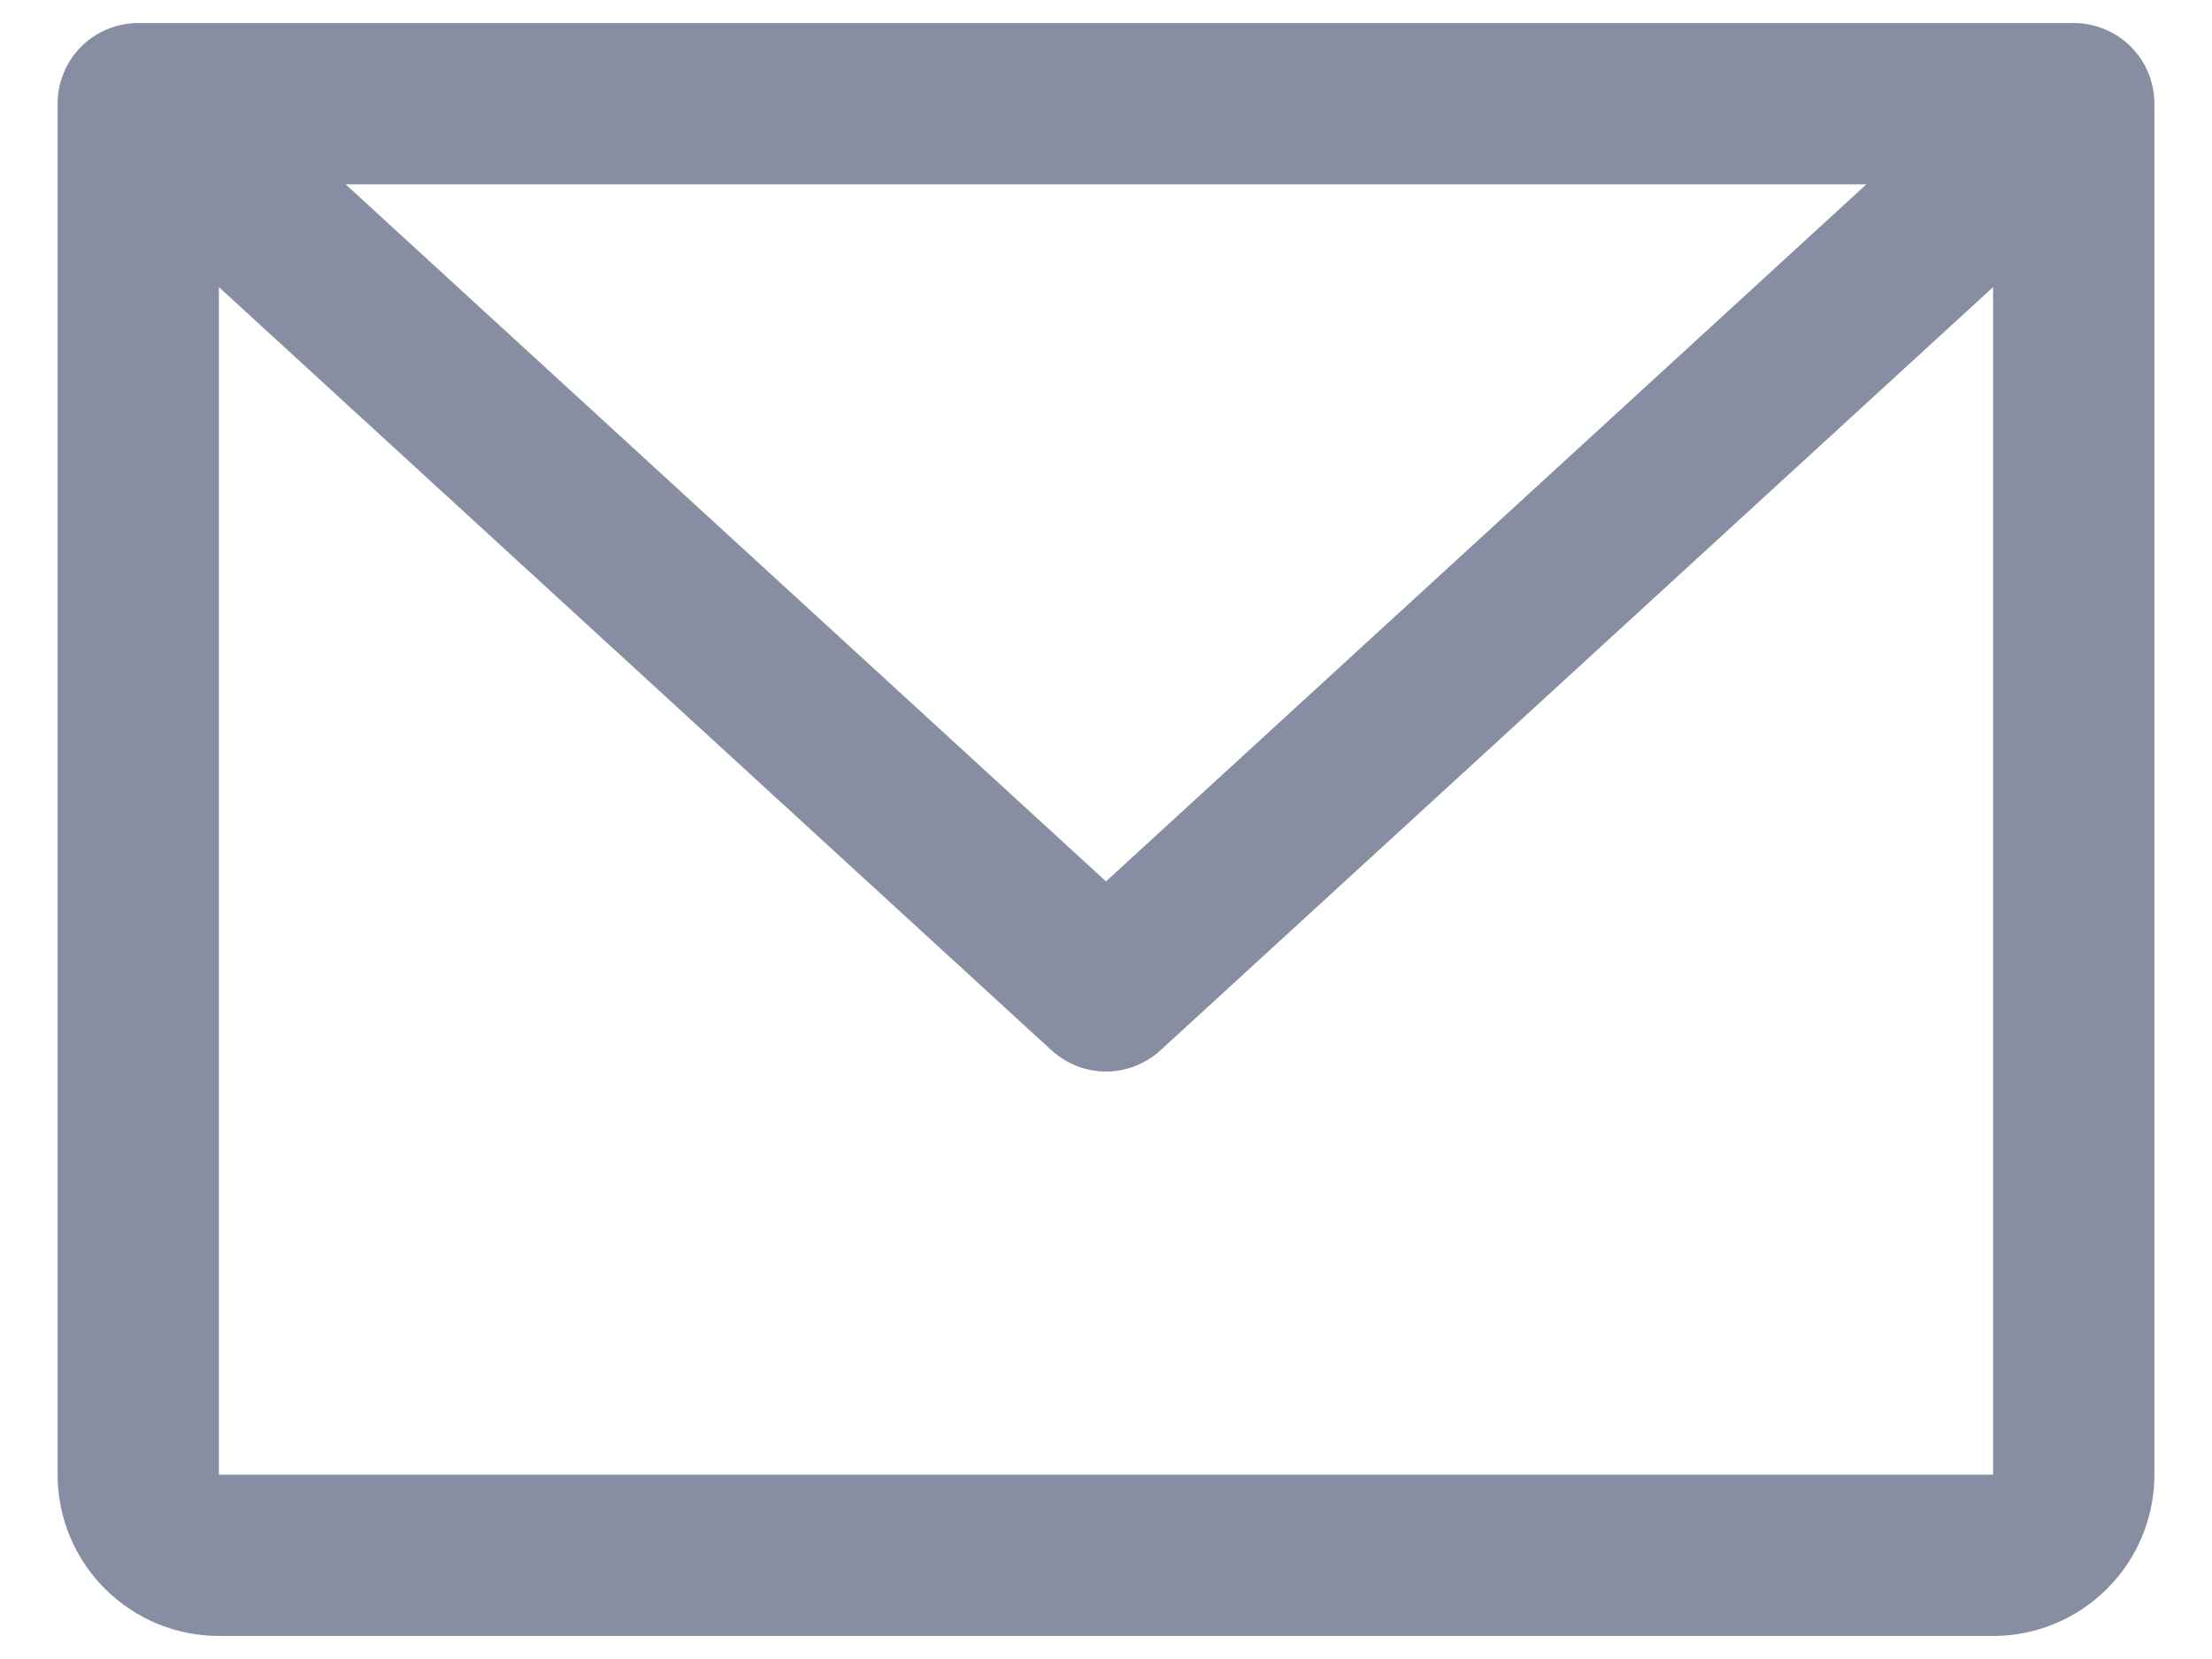
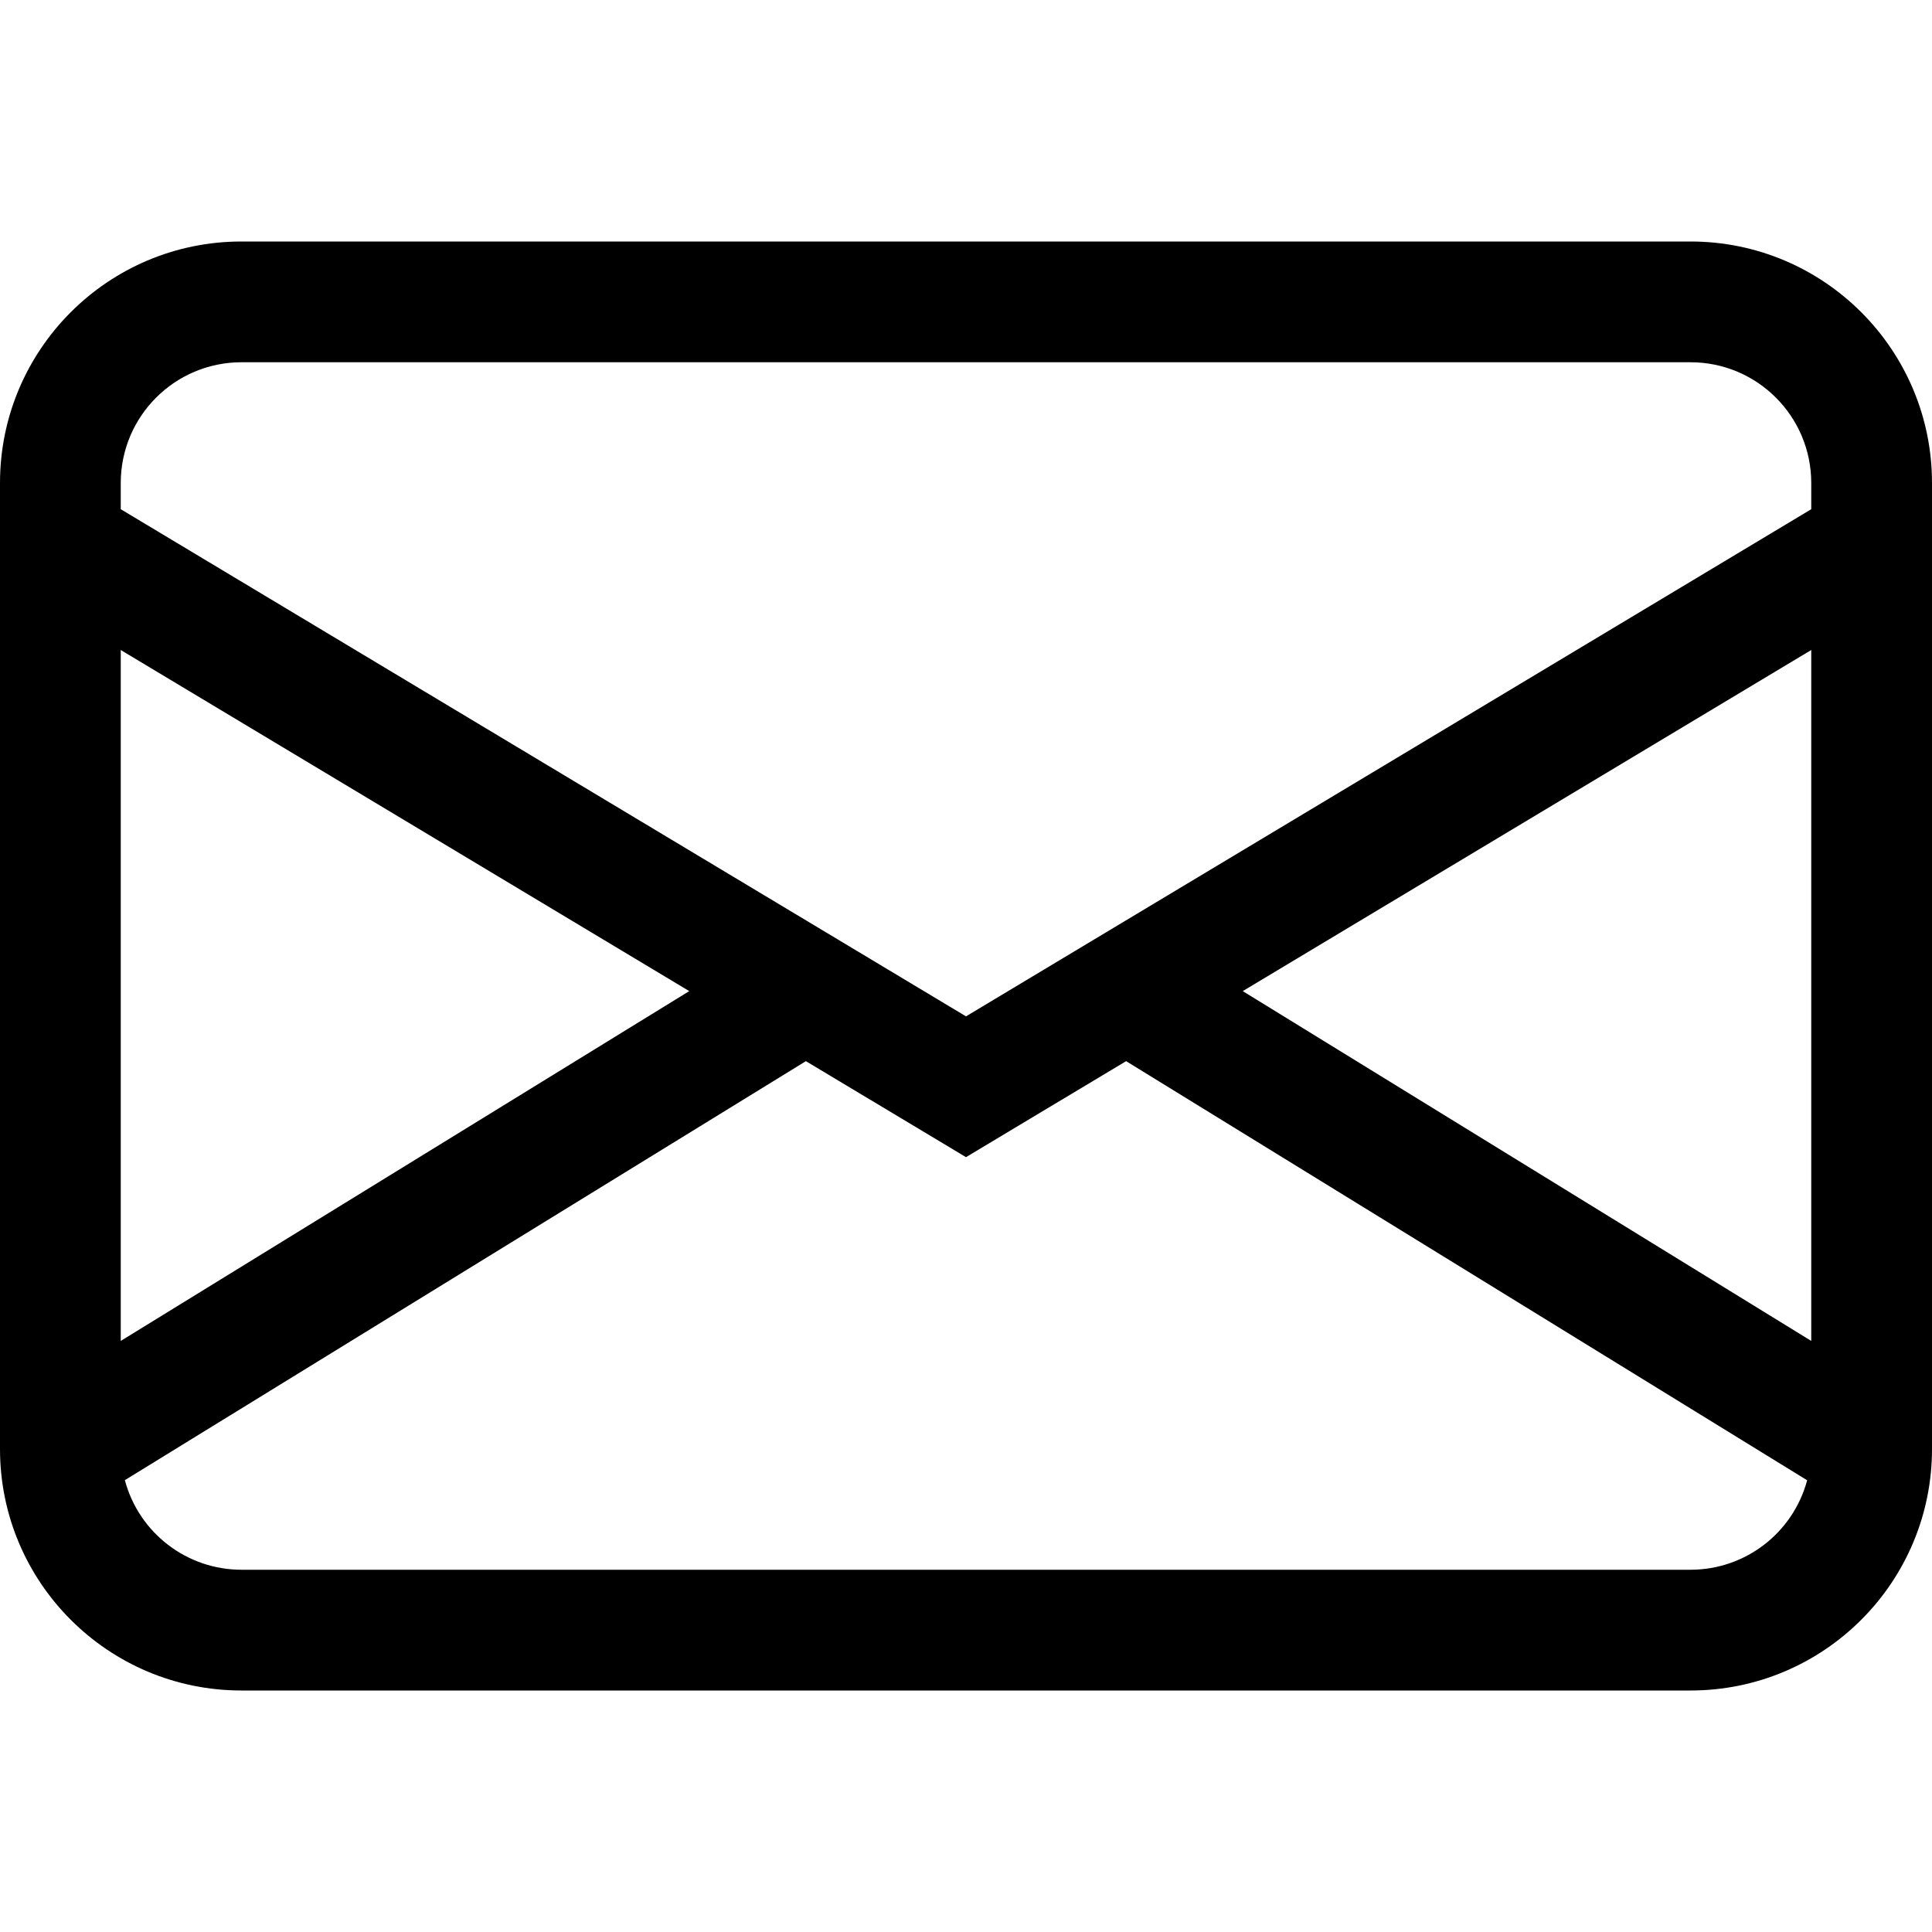
- <svg xmlns="http://www.w3.org/2000/svg" width="24" height="18" viewBox="0 0 24 18" fill="none">
-   <path d="M22.5 0.25H1.5C1.268 0.25 1.045 0.342 0.881 0.506C0.717 0.67 0.625 0.893 0.625 1.125V16C0.625 16.464 0.809 16.909 1.138 17.237C1.466 17.566 1.911 17.75 2.375 17.75H21.625C22.089 17.75 22.534 17.566 22.862 17.237C23.191 16.909 23.375 16.464 23.375 16V1.125C23.375 0.893 23.283 0.67 23.119 0.506C22.955 0.342 22.732 0.25 22.5 0.25ZM20.25 2L12 9.563L3.75 2H20.25ZM21.625 16H2.375V3.115L11.408 11.395C11.57 11.543 11.781 11.626 12 11.626C12.219 11.626 12.43 11.543 12.592 11.395L21.625 3.115V16Z" fill="#878EA1" />
+ <svg xmlns="http://www.w3.org/2000/svg" width="16" height="16" fill="currentColor" class="bi bi-envelope" viewBox="0 0 16 16">
+   <path d="M0 4a2 2 0 0 1 2-2h12a2 2 0 0 1 2 2v8a2 2 0 0 1-2 2H2a2 2 0 0 1-2-2zm2-1a1 1 0 0 0-1 1v.217l7 4.2 7-4.2V4a1 1 0 0 0-1-1zm13 2.383-4.708 2.825L15 11.105zm-.034 6.876-5.64-3.471L8 9.583l-1.326-.795-5.64 3.47A1 1 0 0 0 2 13h12a1 1 0 0 0 .966-.741M1 11.105l4.708-2.897L1 5.383z" />
</svg>
